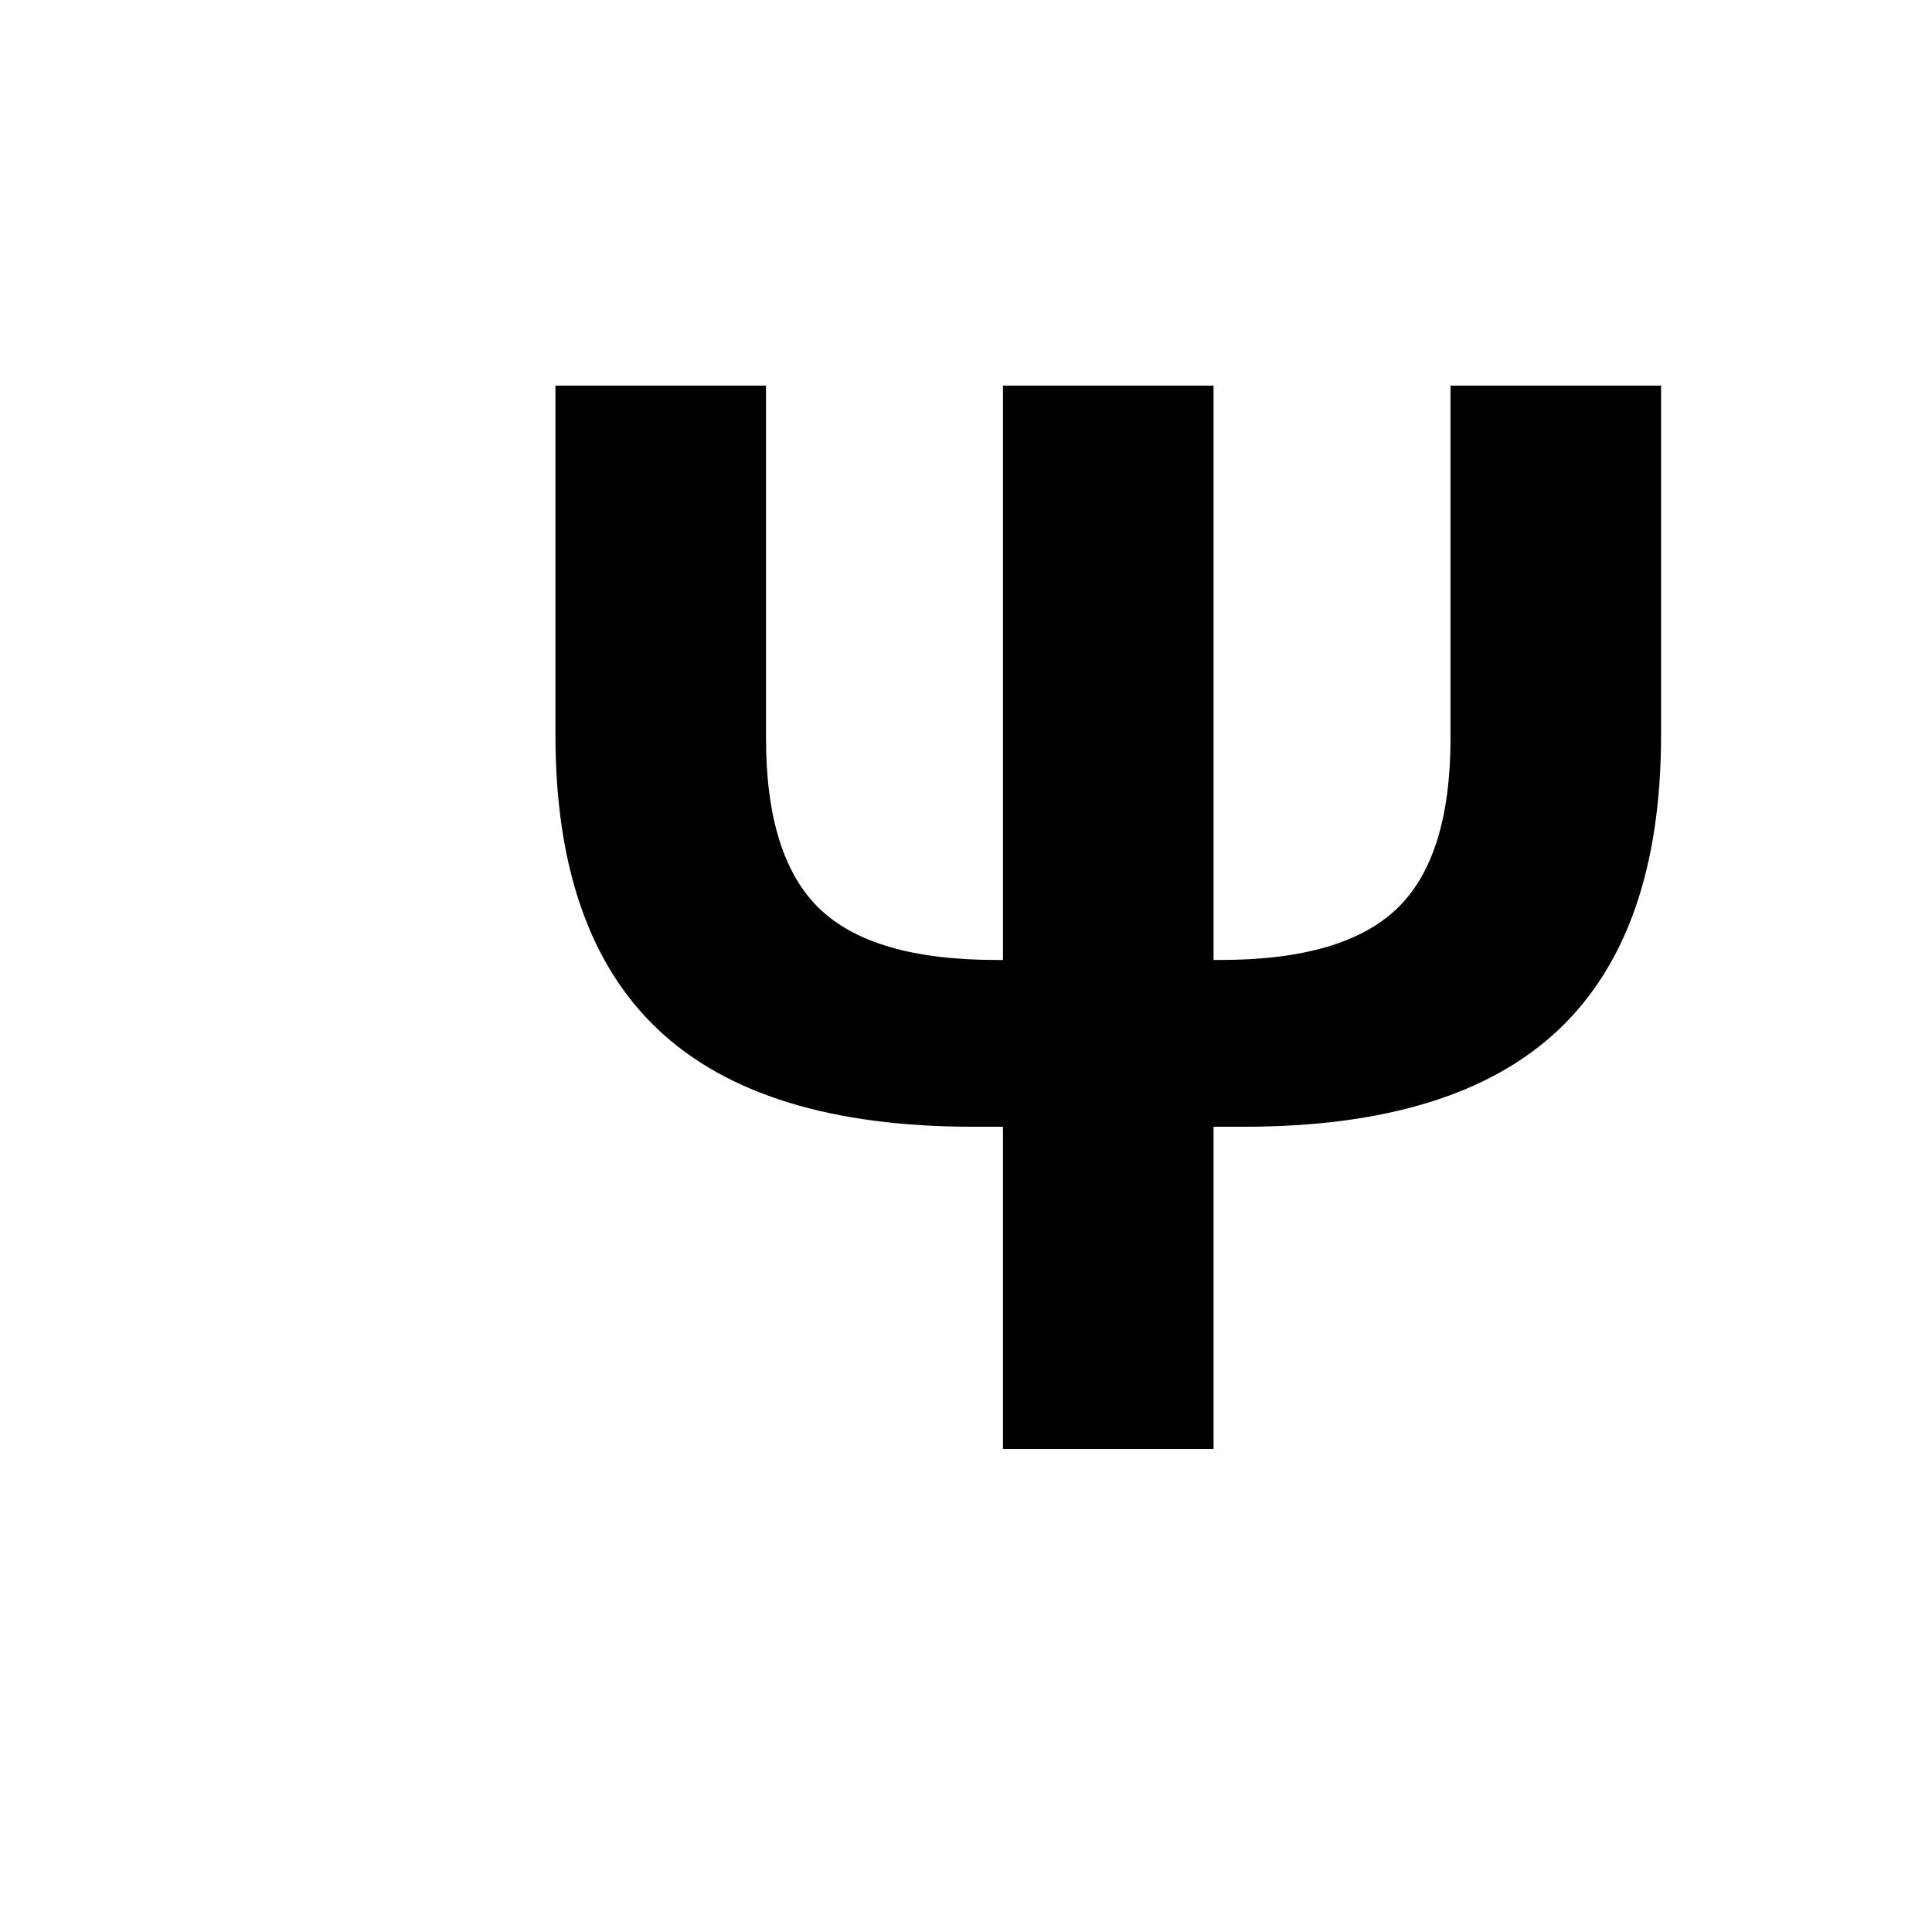
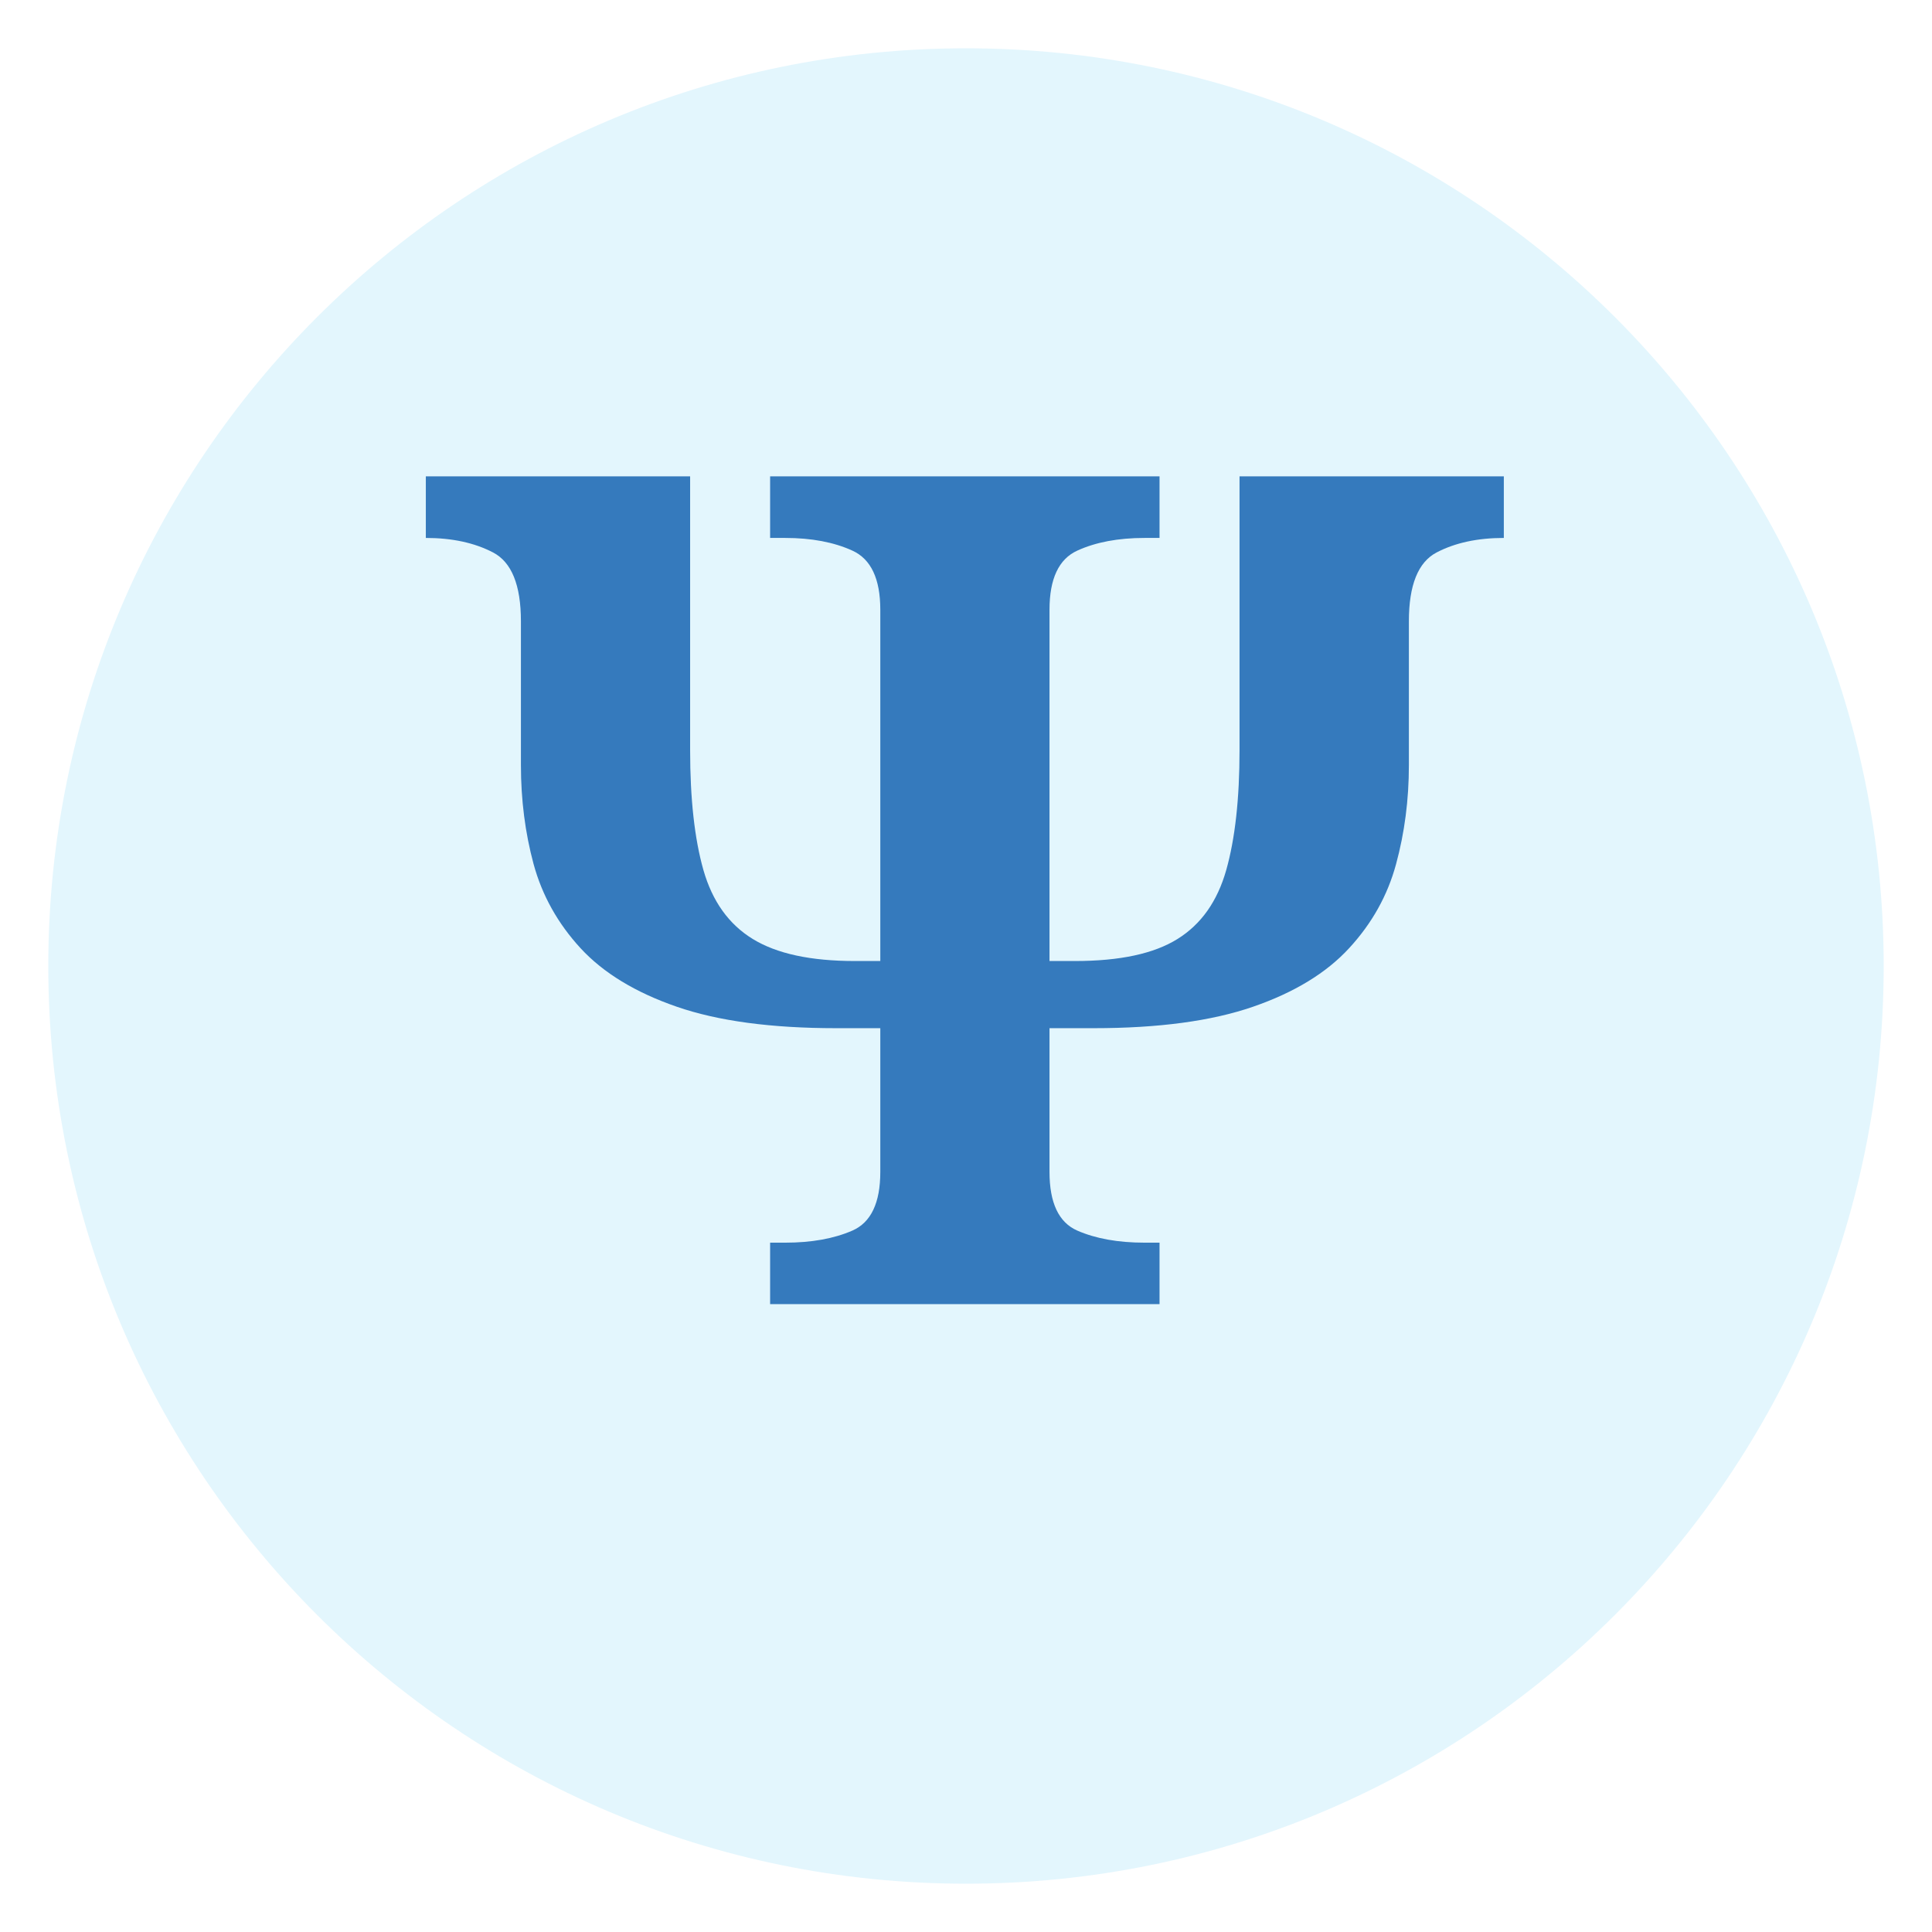
- <svg xmlns="http://www.w3.org/2000/svg" width="32" height="32" viewBox="0 0 200 200" fill="none">
-   <text x="50" y="150" font-family="Arial, sans-serif" font-size="160" fill="black" style="font-weight: bold;">
-     Ψ
-   </text>
+ <svg xmlns="http://www.w3.org/2000/svg" width="200" height="200" viewBox="0 0 200 200">
+   <circle cx="100" cy="100" r="95" fill="#e3f6fd" />
+   <text x="100" y="135" text-anchor="middle" font-size="120" font-family="serif" fill="#357ABD" font-weight="bold">Ψ</text>
</svg>
